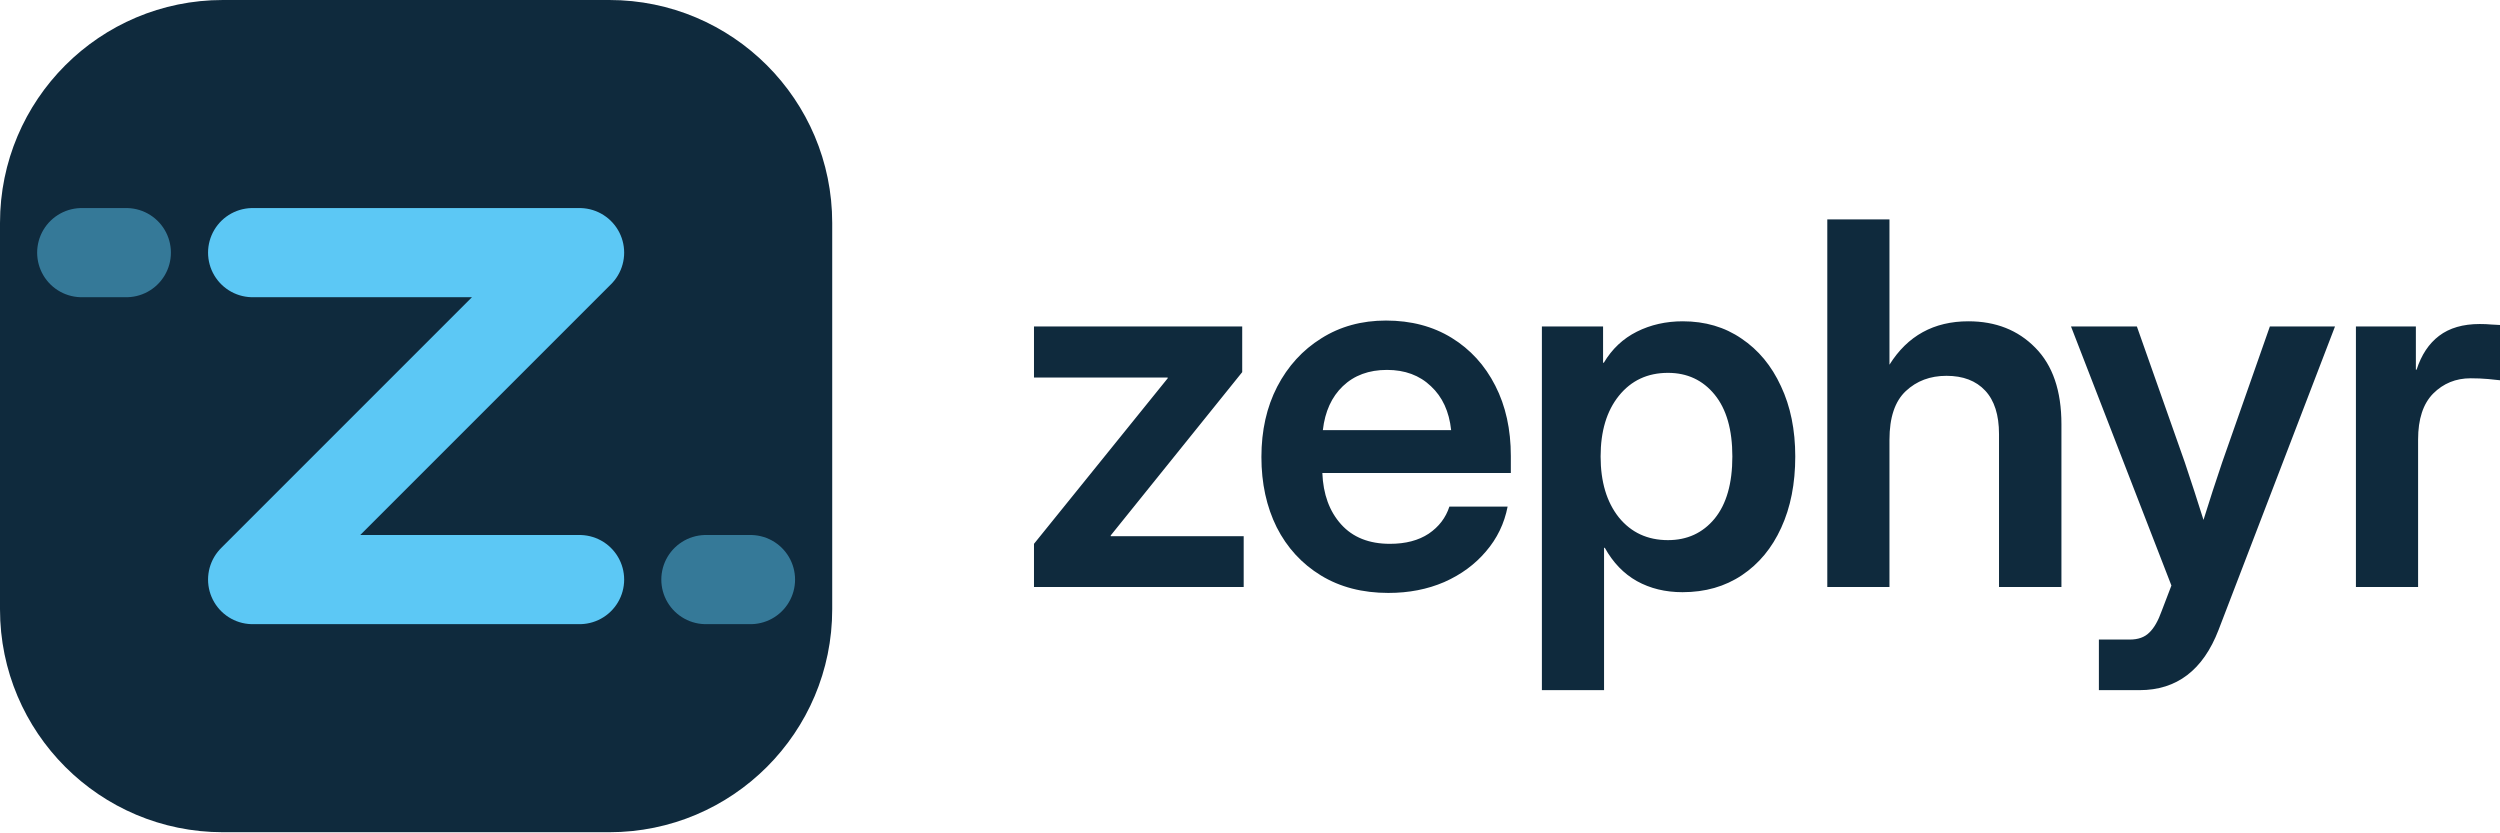
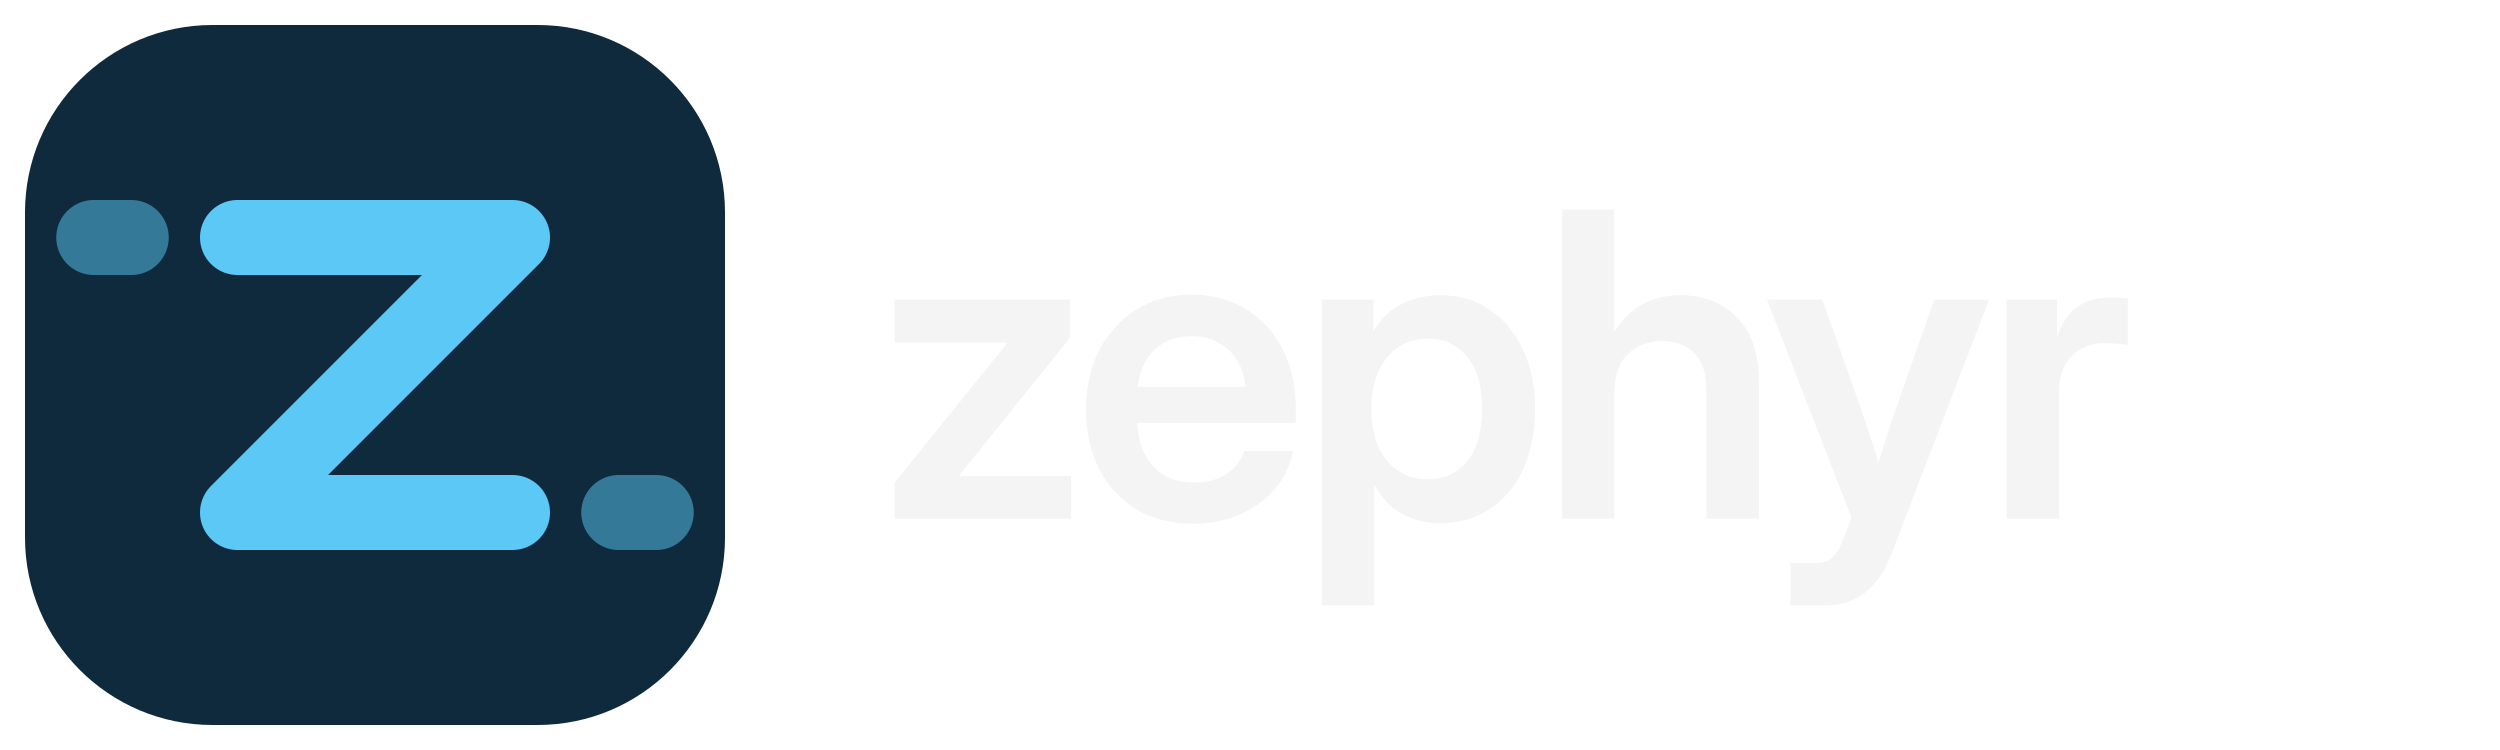
- <svg xmlns="http://www.w3.org/2000/svg" viewBox="4 4 336.451 112" width="336.451" height="112" version="1.1" id="svg2">
+ <svg xmlns="http://www.w3.org/2000/svg" viewBox="0 0 400 120" width="400" height="120" version="1.1" id="svg2">
  <defs id="defs2" />
  <g id="g2">
    <rect x="4" y="4" width="112" height="112" rx="30" fill="#0f2a3d" id="rect1" />
    <path d="M38 38 H82 L38 82 H82" fill="none" stroke="#5cc8f5" stroke-width="12" stroke-linecap="round" stroke-linejoin="round" id="path1" />
    <path d="M15 38 H21 M99 82 H105" stroke="#5cc8f5" stroke-opacity=".5" stroke-width="12" stroke-linecap="round" id="path2" />
  </g>
-   <path d="m 143.154,83 v -5.811 l 17.996,-22.279 v -0.1 H 143.154 V 47.938 h 28.023 v 6.143 l -17.697,21.98 v 0.1 h 17.896 V 83 Z m 47.707,0.797 q -5.246,0 -9.098,-2.357 -3.852,-2.357 -5.943,-6.475 -2.059,-4.15 -2.059,-9.463 0,-5.346 2.125,-9.463 2.158,-4.15 5.943,-6.508 3.785,-2.391 8.699,-2.391 5.047,0 8.832,2.324 3.785,2.324 5.877,6.441 2.092,4.084 2.092,9.463 v 2.291 h -25.367 q 0.166,4.283 2.523,6.906 2.357,2.623 6.574,2.623 3.154,0 5.213,-1.361 2.059,-1.395 2.789,-3.652 h 7.836 q -0.664,3.42 -2.922,6.043 -2.225,2.623 -5.611,4.117 -3.387,1.461 -7.504,1.461 z M 182.029,61.883 h 17.266 q -0.398,-3.752 -2.723,-5.91 -2.291,-2.191 -5.91,-2.191 -3.652,0 -5.943,2.191 -2.258,2.158 -2.689,5.91 z m 29.479,34.996 V 47.938 h 8.234 v 4.881 h 0.1 q 1.66,-2.789 4.449,-4.184 2.789,-1.395 6.176,-1.395 4.516,0 7.902,2.324 3.42,2.291 5.312,6.408 1.926,4.084 1.926,9.463 0,5.479 -1.893,9.596 -1.859,4.084 -5.279,6.375 -3.42,2.291 -8.002,2.291 -3.453,0 -6.143,-1.494 -2.656,-1.494 -4.316,-4.482 h -0.1 v 19.158 z m 16.967,-20.188 q 3.885,0 6.275,-2.889 2.391,-2.922 2.391,-8.367 0,-5.412 -2.391,-8.334 -2.391,-2.922 -6.275,-2.922 -4.117,0 -6.607,3.088 -2.457,3.055 -2.457,8.168 0,5.113 2.457,8.201 2.49,3.055 6.607,3.055 z M 258.285,63.178 V 83 h -8.367 V 33.527 h 8.367 v 19.557 q 3.652,-5.844 10.625,-5.844 5.512,0 8.998,3.553 3.52,3.553 3.52,10.293 V 83 h -8.4 V 62.414 q 0,-3.852 -1.859,-5.844 -1.859,-1.992 -5.213,-1.992 -3.287,0 -5.479,2.059 -2.191,2.059 -2.191,6.541 z m 28.184,33.701 v -6.807 h 4.15 q 1.693,0 2.623,-0.93 0.963,-0.896 1.693,-2.955 L 296.23,82.801 282.717,47.938 h 8.865 l 6.441,18.262 q 0.664,1.959 1.295,3.918 0.631,1.926 1.229,3.852 1.195,-3.852 2.523,-7.77 L 309.479,47.938 h 8.766 l -15.672,40.84 q -3.121,8.102 -10.625,8.102 z M 321.061,83 V 47.938 h 8.068 v 5.811 h 0.1 q 0.963,-2.988 3.021,-4.549 2.092,-1.594 5.479,-1.594 0.863,0 1.527,0.066 0.697,0.033 1.195,0.066 v 7.438 q -0.465,-0.066 -1.594,-0.166 -1.129,-0.1 -2.357,-0.1 -2.988,0 -5.047,2.059 -2.025,2.059 -2.025,6.176 V 83 Z" id="text2" style="font-weight:600;font-size:68px;font-family:'Inter Display';letter-spacing:-1.5;fill:#0f2a3d" aria-label="zephyr" />
+   <path d="m 143.154,83 v -5.811 l 17.996,-22.279 v -0.1 H 143.154 V 47.938 h 28.023 v 6.143 l -17.697,21.98 v 0.1 h 17.896 V 83 Z m 47.707,0.797 q -5.246,0 -9.098,-2.357 -3.852,-2.357 -5.943,-6.475 -2.059,-4.15 -2.059,-9.463 0,-5.346 2.125,-9.463 2.158,-4.15 5.943,-6.508 3.785,-2.391 8.699,-2.391 5.047,0 8.832,2.324 3.785,2.324 5.877,6.441 2.092,4.084 2.092,9.463 v 2.291 h -25.367 q 0.166,4.283 2.523,6.906 2.357,2.623 6.574,2.623 3.154,0 5.213,-1.361 2.059,-1.395 2.789,-3.652 h 7.836 q -0.664,3.42 -2.922,6.043 -2.225,2.623 -5.611,4.117 -3.387,1.461 -7.504,1.461 z M 182.029,61.883 h 17.266 q -0.398,-3.752 -2.723,-5.91 -2.291,-2.191 -5.91,-2.191 -3.652,0 -5.943,2.191 -2.258,2.158 -2.689,5.91 z m 29.479,34.996 V 47.938 h 8.234 v 4.881 h 0.1 q 1.66,-2.789 4.449,-4.184 2.789,-1.395 6.176,-1.395 4.516,0 7.902,2.324 3.42,2.291 5.312,6.408 1.926,4.084 1.926,9.463 0,5.479 -1.893,9.596 -1.859,4.084 -5.279,6.375 -3.42,2.291 -8.002,2.291 -3.453,0 -6.143,-1.494 -2.656,-1.494 -4.316,-4.482 h -0.1 v 19.158 z m 16.967,-20.188 q 3.885,0 6.275,-2.889 2.391,-2.922 2.391,-8.367 0,-5.412 -2.391,-8.334 -2.391,-2.922 -6.275,-2.922 -4.117,0 -6.607,3.088 -2.457,3.055 -2.457,8.168 0,5.113 2.457,8.201 2.49,3.055 6.607,3.055 z M 258.285,63.178 V 83 h -8.367 V 33.527 h 8.367 v 19.557 q 3.652,-5.844 10.625,-5.844 5.512,0 8.998,3.553 3.52,3.553 3.52,10.293 V 83 h -8.4 V 62.414 q 0,-3.852 -1.859,-5.844 -1.859,-1.992 -5.213,-1.992 -3.287,0 -5.479,2.059 -2.191,2.059 -2.191,6.541 z m 28.184,33.701 v -6.807 h 4.15 q 1.693,0 2.623,-0.93 0.963,-0.896 1.693,-2.955 L 296.23,82.801 282.717,47.938 h 8.865 l 6.441,18.262 q 0.664,1.959 1.295,3.918 0.631,1.926 1.229,3.852 1.195,-3.852 2.523,-7.77 L 309.479,47.938 h 8.766 l -15.672,40.84 q -3.121,8.102 -10.625,8.102 z M 321.061,83 V 47.938 h 8.068 v 5.811 h 0.1 q 0.963,-2.988 3.021,-4.549 2.092,-1.594 5.479,-1.594 0.863,0 1.527,0.066 0.697,0.033 1.195,0.066 v 7.438 q -0.465,-0.066 -1.594,-0.166 -1.129,-0.1 -2.357,-0.1 -2.988,0 -5.047,2.059 -2.025,2.059 -2.025,6.176 V 83 Z" id="text2" style="font-weight:600;font-size:68px;font-family:'Inter Display';letter-spacing:-1.5;fill:#f4f4f5" aria-label="zephyr" />
</svg>
